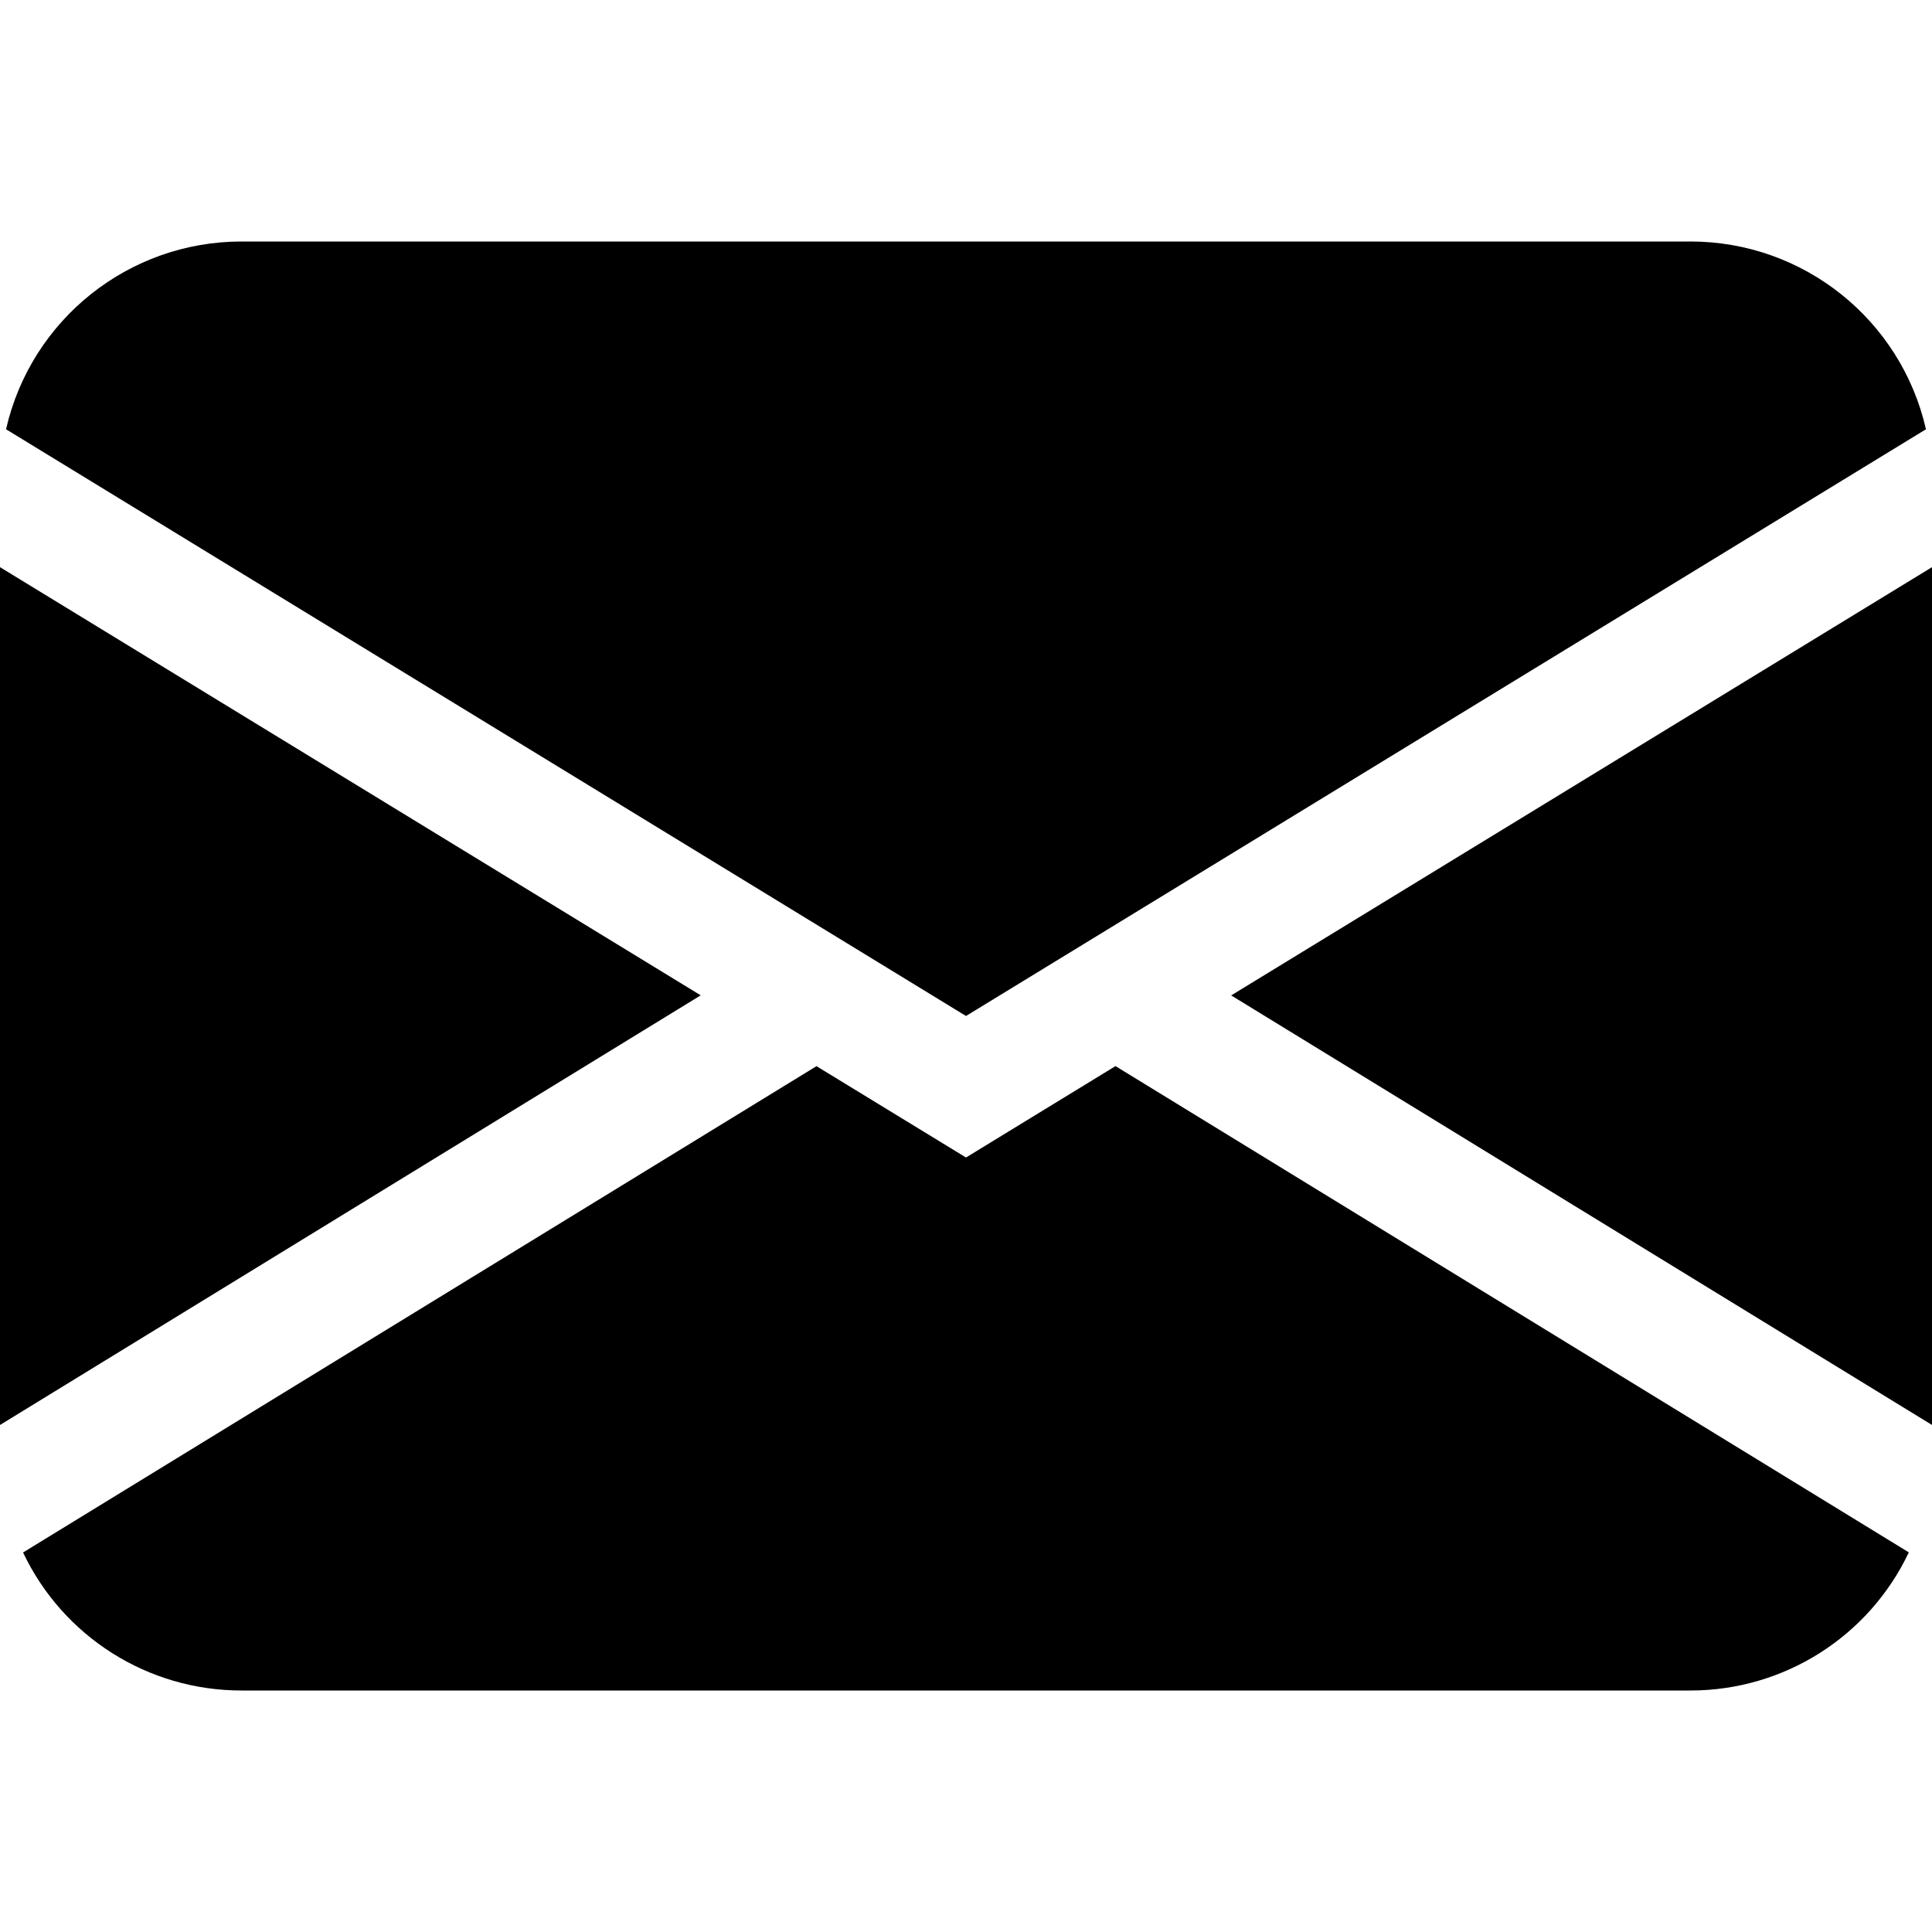
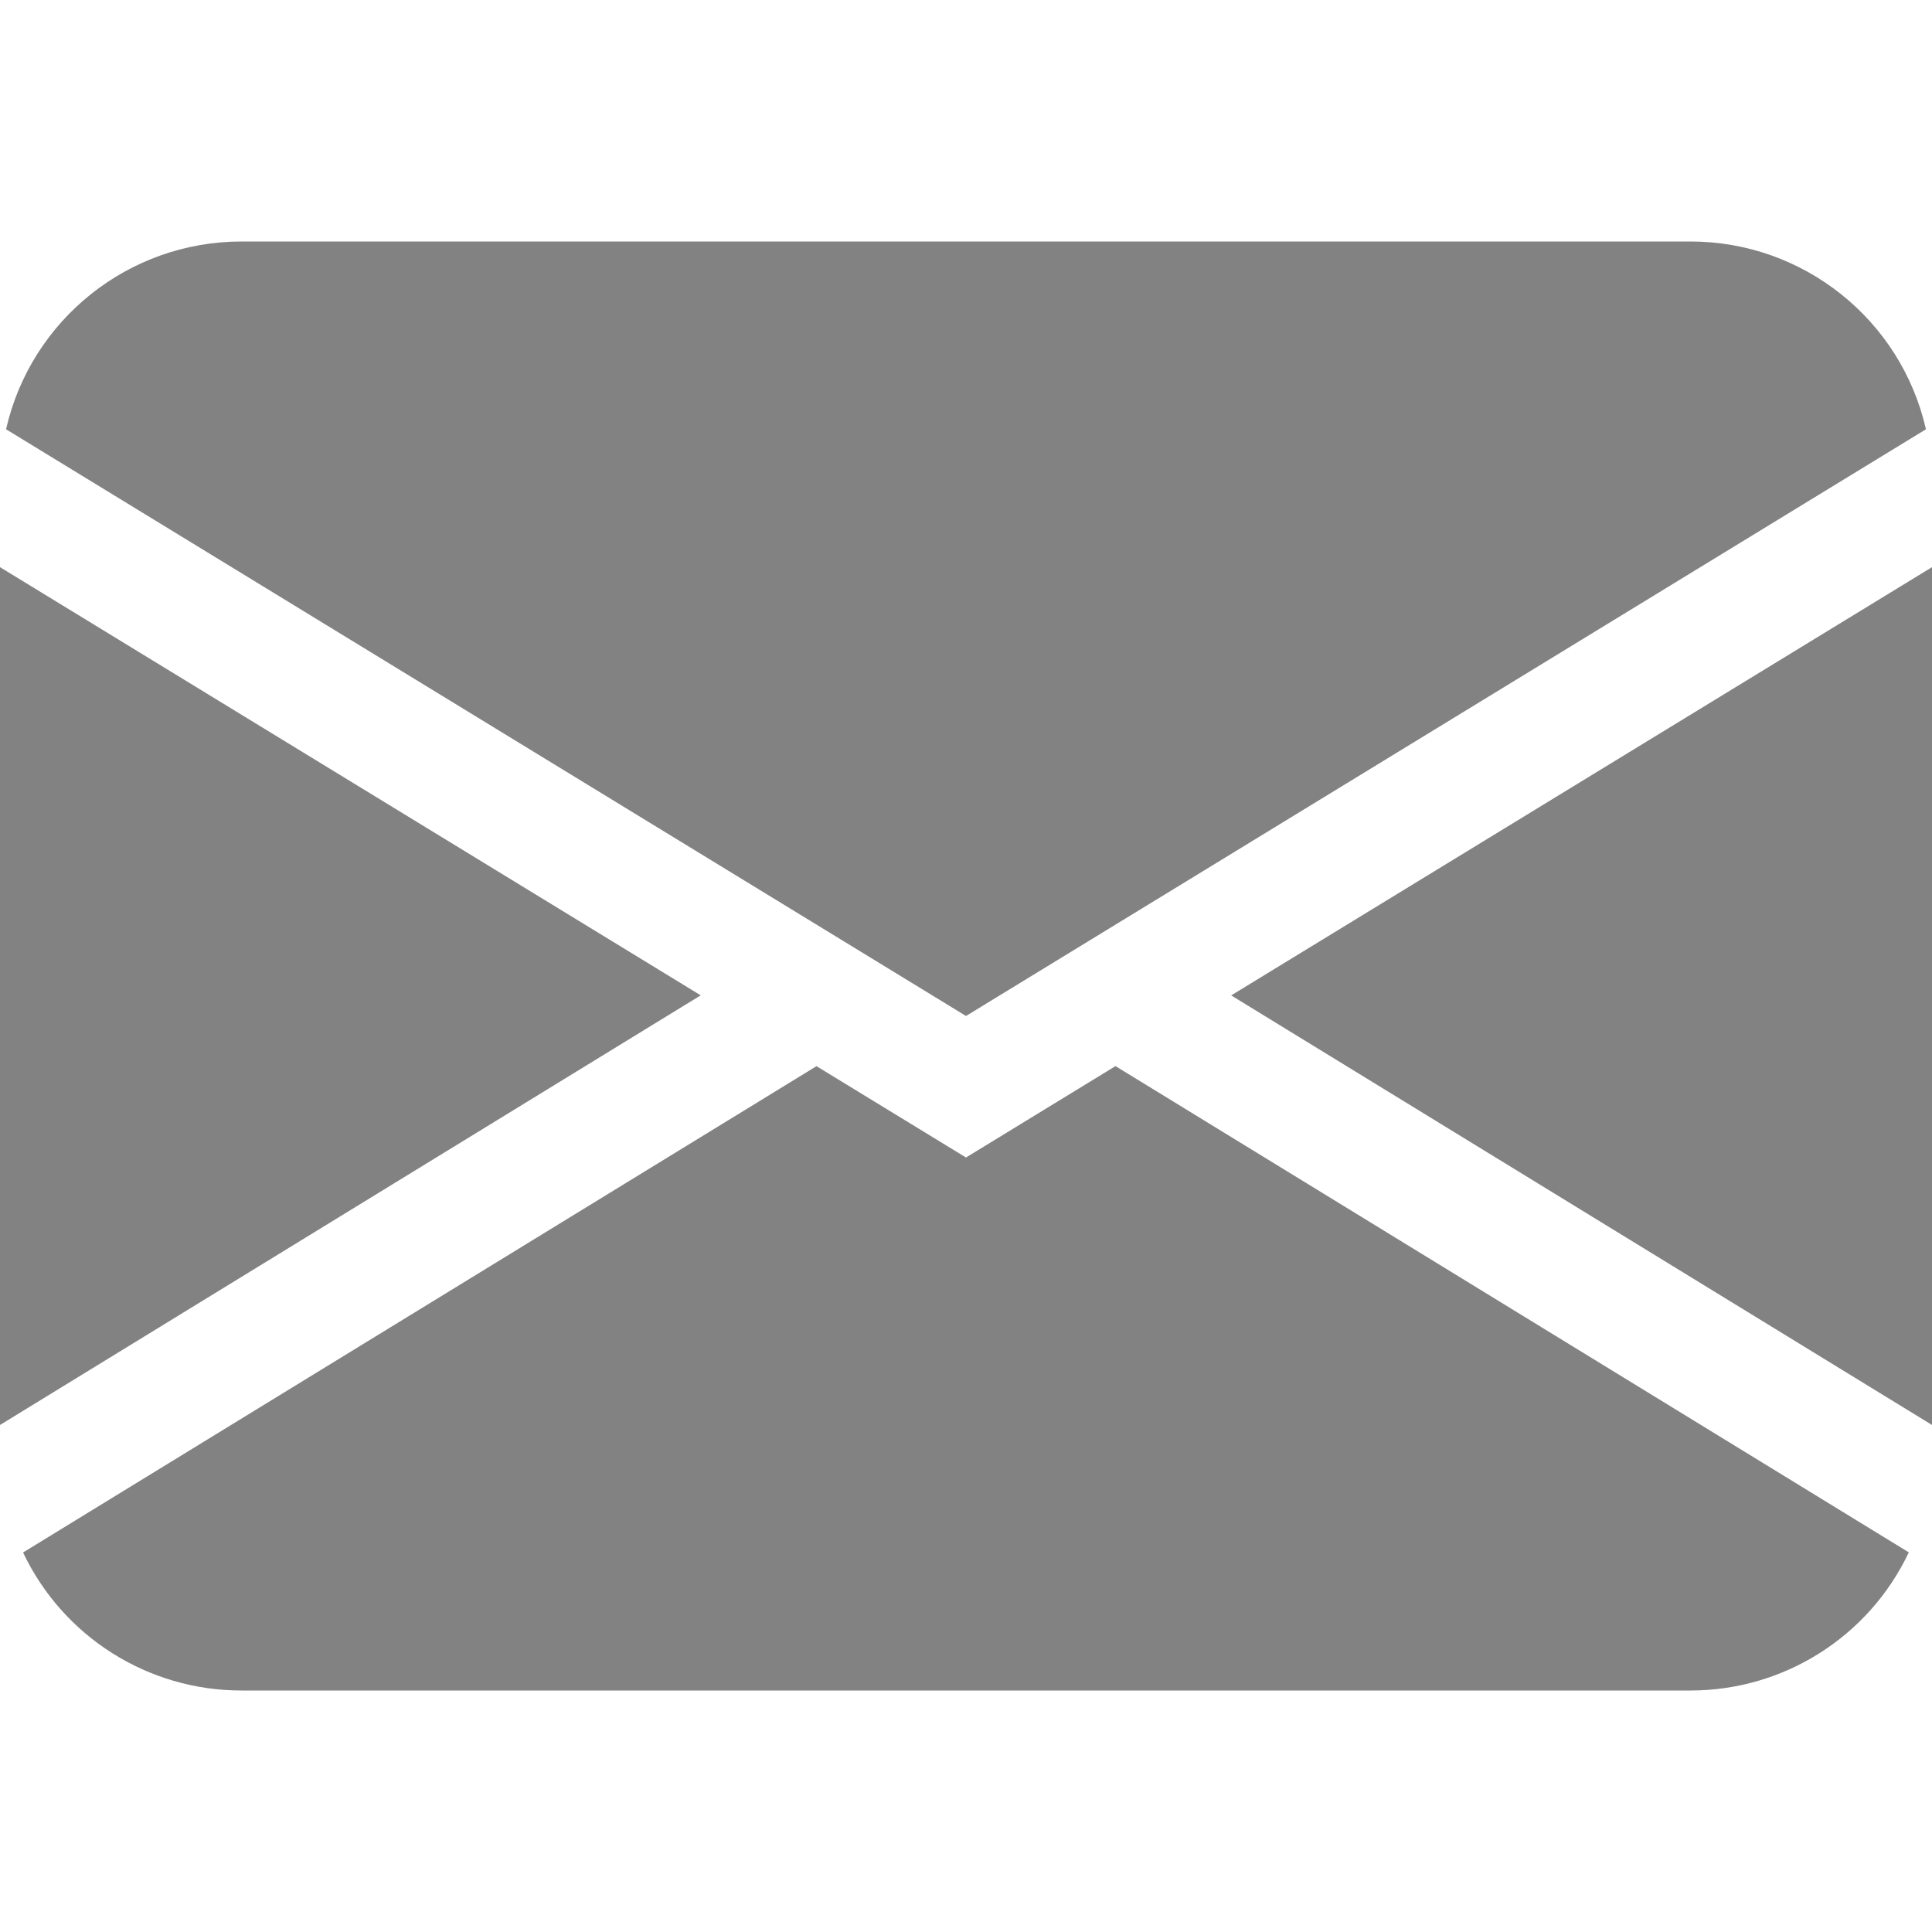
- <svg xmlns="http://www.w3.org/2000/svg" width="16" height="16" fill="currentColor" class="bi bi-envelope-fill" viewBox="0 0 16 16">
+ <svg xmlns="http://www.w3.org/2000/svg" width="16" height="16" fill="#828282" class="bi bi-envelope-fill" viewBox="0 0 16 16">
  <path d="M.05 3.555A2 2 0 0 1 2 2h12a2 2 0 0 1 1.95 1.555L8 8.414.05 3.555ZM0 4.697v7.104l5.803-3.558L0 4.697ZM6.761 8.83l-6.57 4.027A2 2 0 0 0 2 14h12a2 2 0 0 0 1.808-1.144l-6.57-4.027L8 9.586l-1.239-.757Zm3.436-.586L16 11.801V4.697l-5.803 3.546Z" />
</svg>
